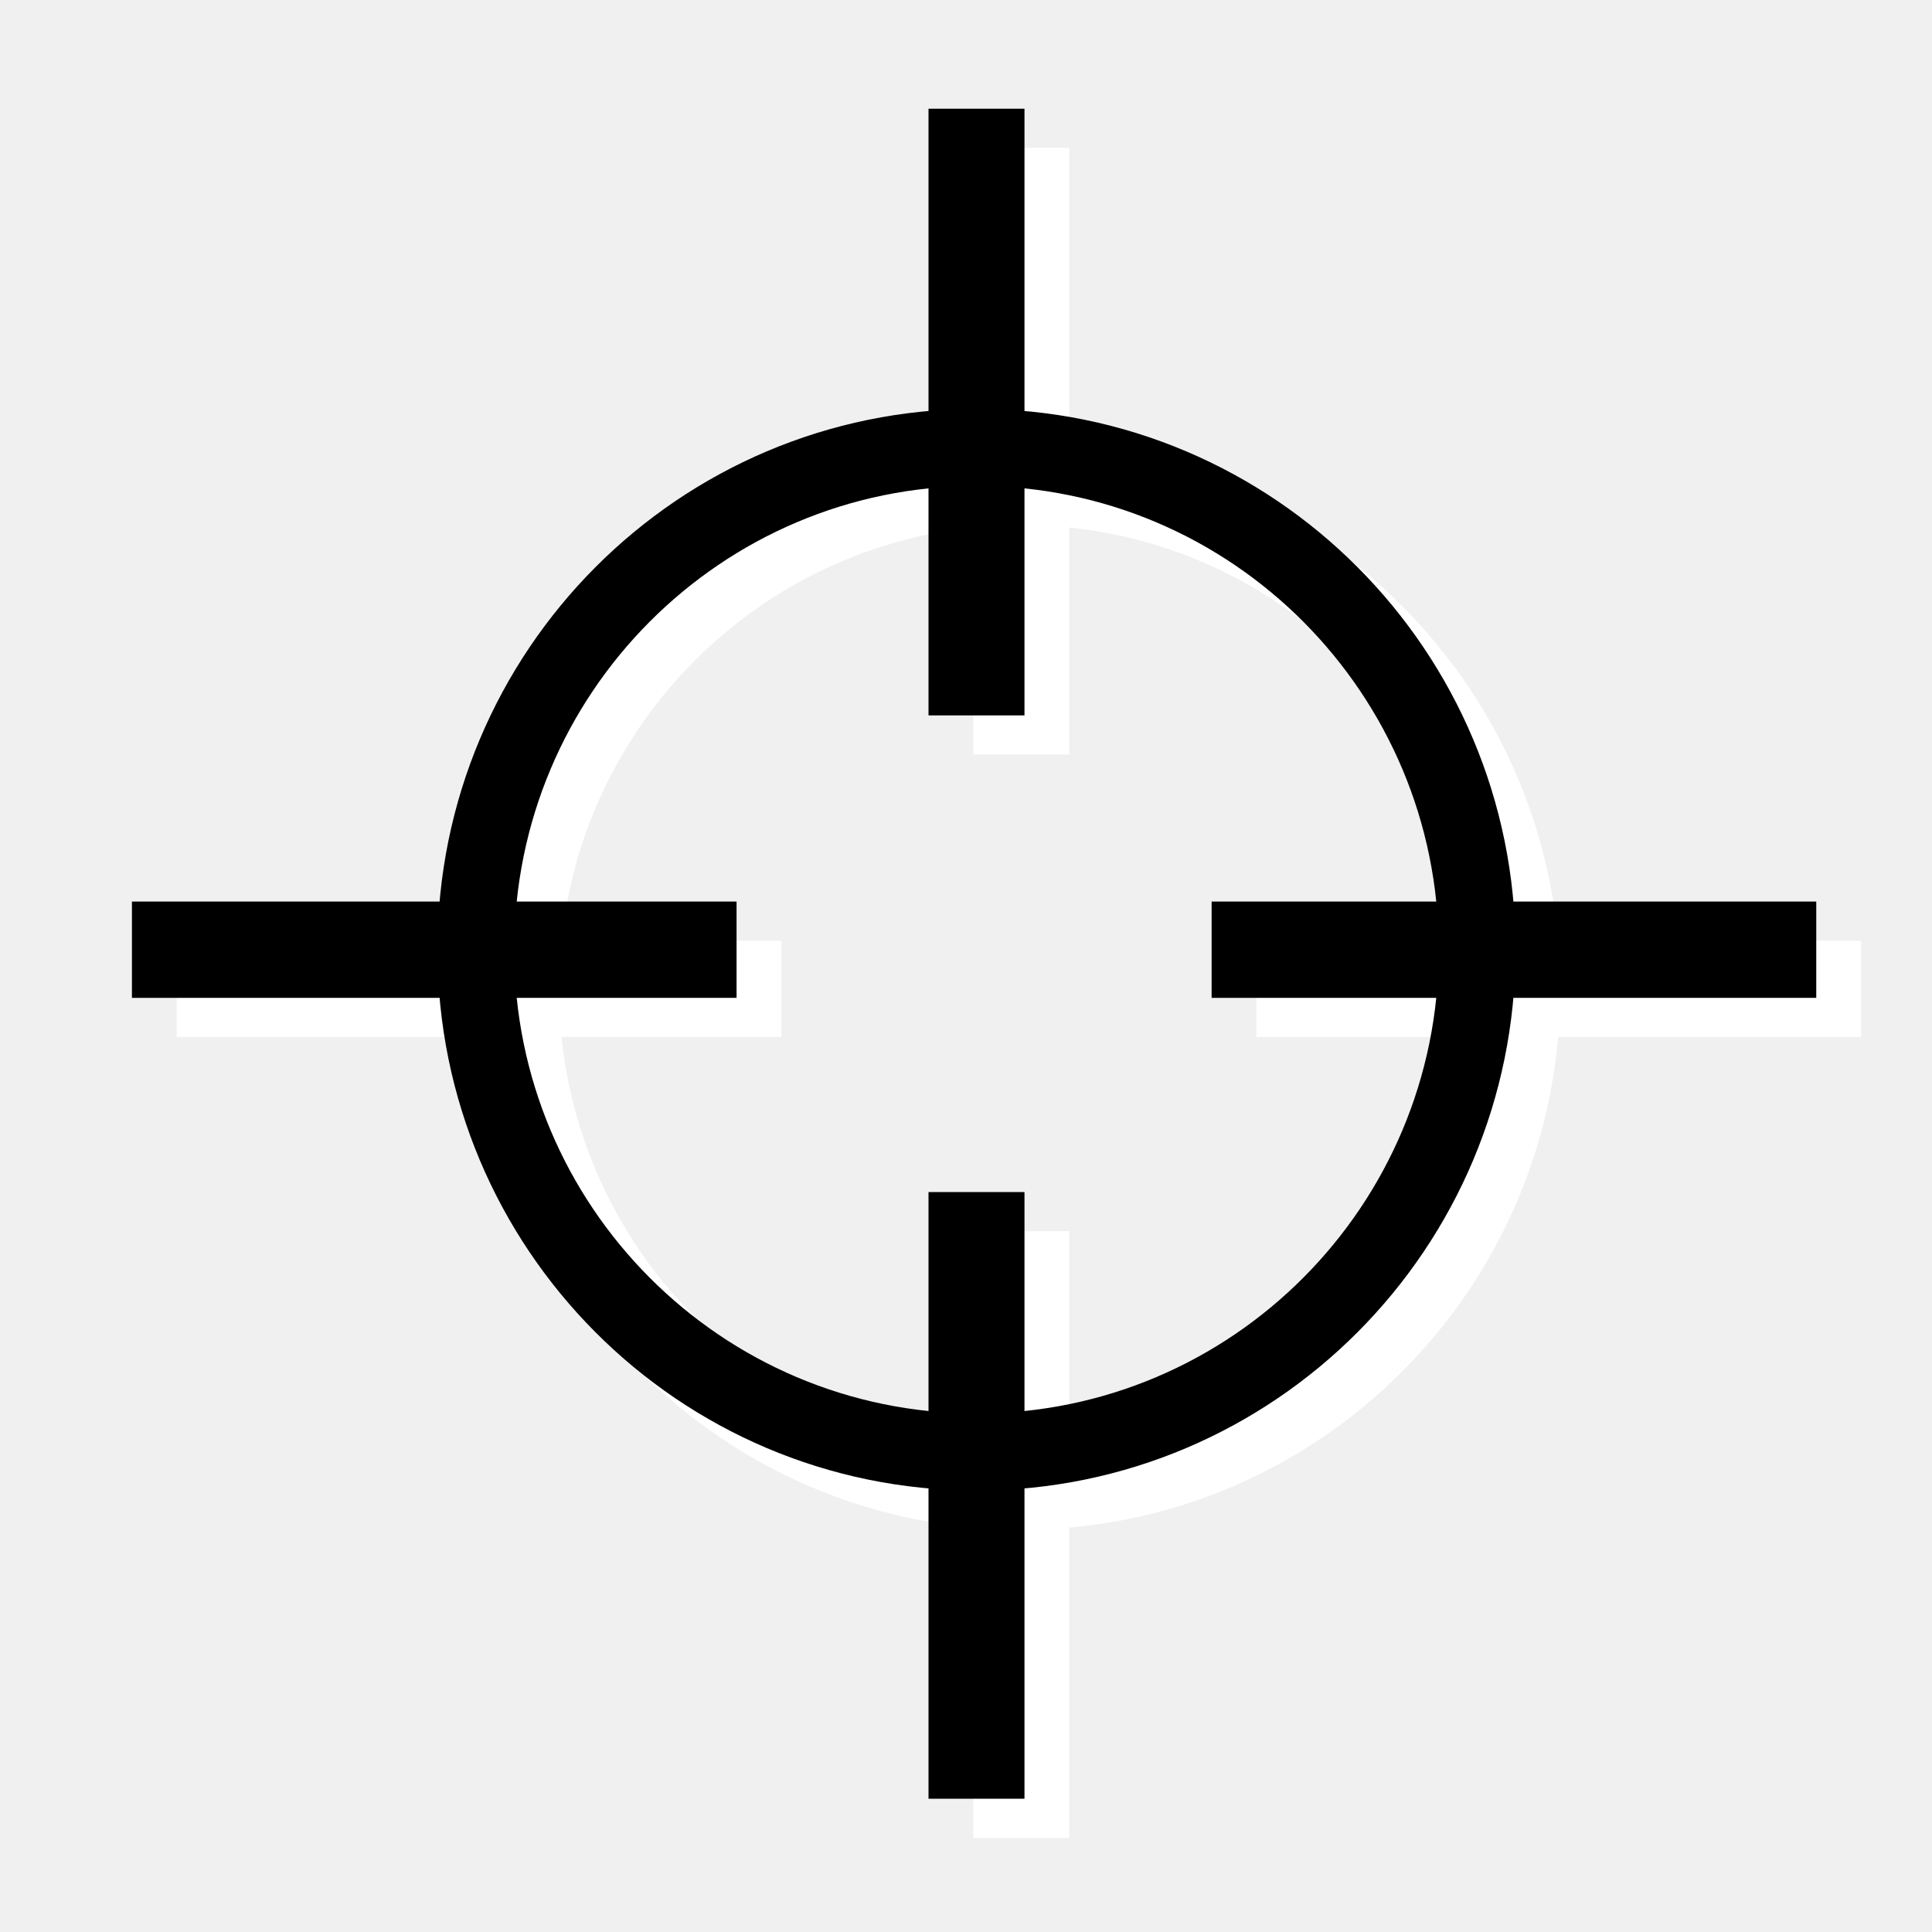
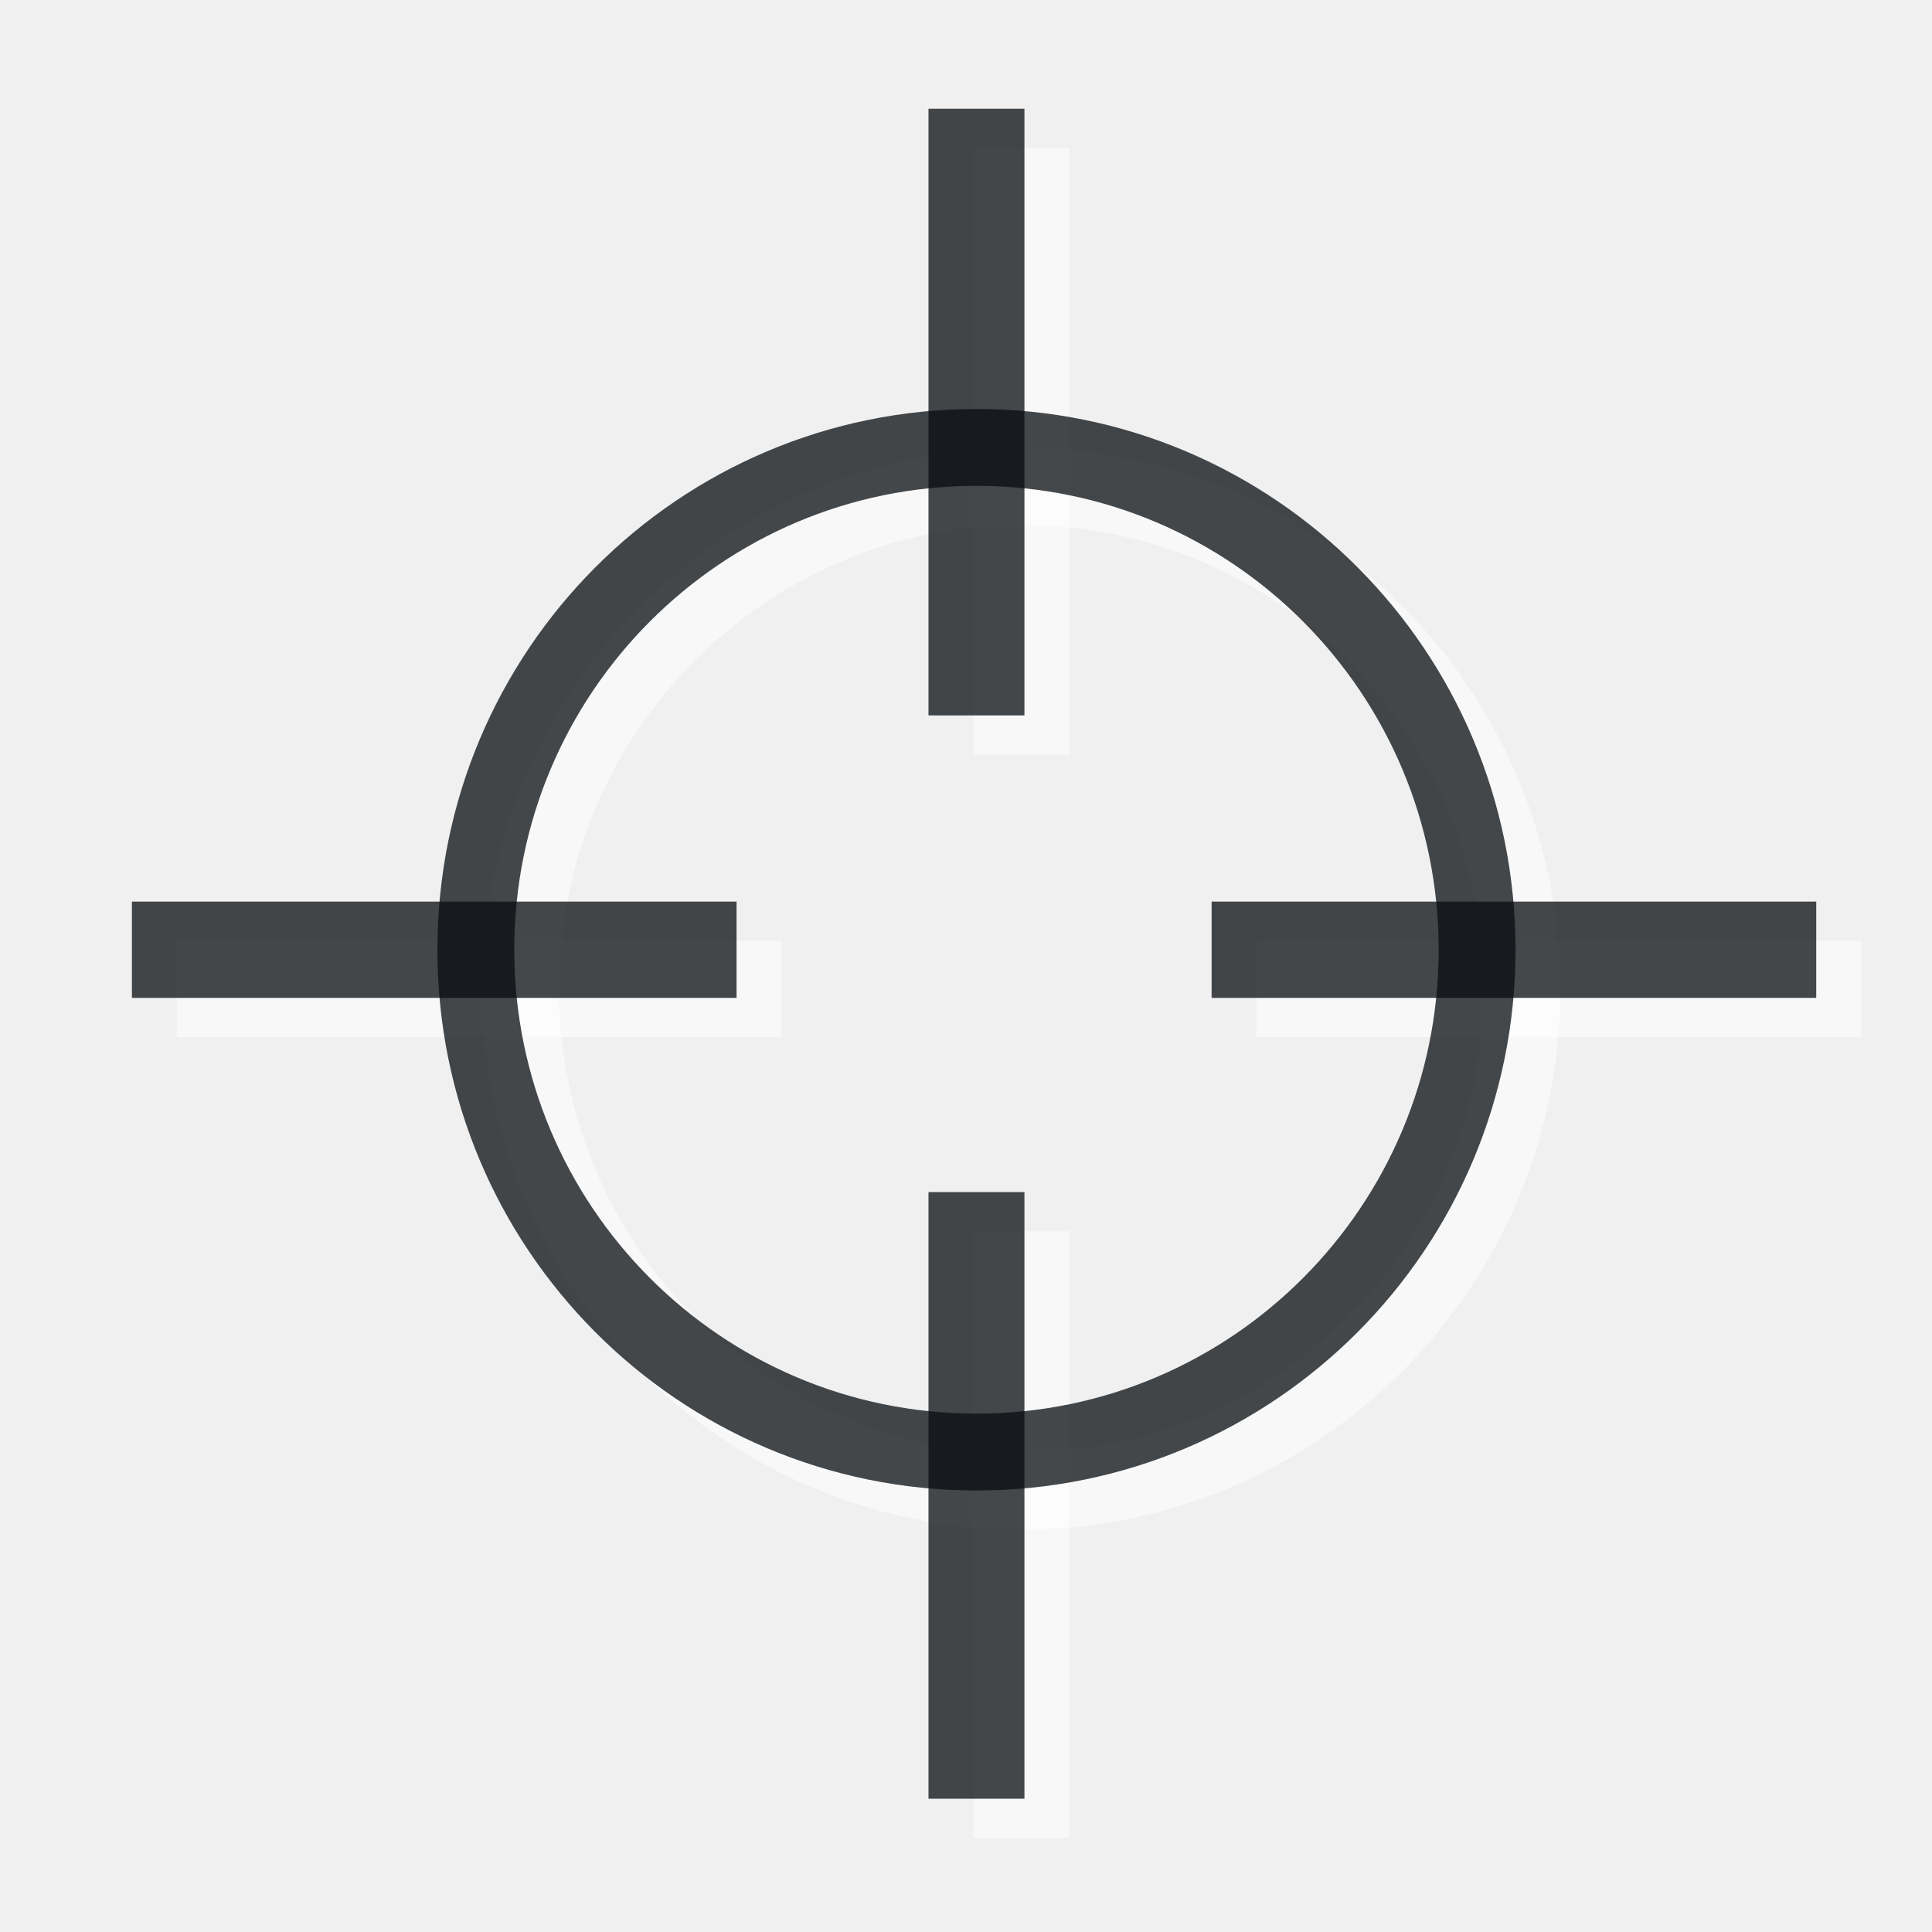
<svg xmlns="http://www.w3.org/2000/svg" xmlns:xlink="http://www.w3.org/1999/xlink" width="24" height="24" id="svg13094" version="1.1">
  <defs id="defs13096">
    <linearGradient id="linearGradient5773">
      <stop style="stop-color:#e7edf2;stop-opacity:1;" offset="0" id="stop5775" />
      <stop style="stop-color:#c1c9d2;stop-opacity:1;" offset="1" id="stop5777" />
    </linearGradient>
    <linearGradient id="linearGradient5757">
      <stop style="stop-color:#57606d;stop-opacity:1;" offset="0" id="stop5759" />
      <stop style="stop-color:#454c58;stop-opacity:1;" offset="1" id="stop5761" />
    </linearGradient>
    <linearGradient id="linearGradient4763">
      <stop style="stop-color:#62c2ff;stop-opacity:1;" offset="0" id="stop4765" />
      <stop id="stop4771" offset="0.5" style="stop-color:#55abff;stop-opacity:0.498;" />
      <stop style="stop-color:#55abff;stop-opacity:0;" offset="1" id="stop4767" />
    </linearGradient>
    <linearGradient id="linearGradient4449">
      <stop style="stop-color:#4e72a9;stop-opacity:1" offset="0" id="stop4451" />
      <stop style="stop-color:#8dbef0;stop-opacity:1" offset="1" id="stop4453" />
    </linearGradient>
    <linearGradient id="linearGradient4429">
      <stop id="stop4431" offset="0" style="stop-color:#9ac8f6;stop-opacity:1" />
      <stop style="stop-color:#6fa9e2;stop-opacity:1" offset="0.282" id="stop4433" />
      <stop id="stop4435" offset="1" style="stop-color:#4e72a9;stop-opacity:1" />
    </linearGradient>
    <linearGradient id="linearGradient4421">
      <stop id="stop4423" offset="0" style="stop-color:#3b619d;stop-opacity:1" />
      <stop id="stop4425" offset="1" style="stop-color:#418ad1;stop-opacity:1" />
    </linearGradient>
    <linearGradient id="linearGradient4181">
      <stop style="stop-color:#131e27;stop-opacity:0.939;" offset="0" id="stop4183" />
      <stop id="stop4185" offset="0.408" style="stop-color:#131e27;stop-opacity:0.546;" />
      <stop style="stop-color:#131e27;stop-opacity:0;" offset="1" id="stop4187" />
    </linearGradient>
    <linearGradient id="linearGradient5199">
      <stop style="stop-color:#3b434c;stop-opacity:1" offset="0" id="stop5201" />
      <stop style="stop-color:#6d7b8b;stop-opacity:1" offset="1" id="stop5203" />
    </linearGradient>
    <linearGradient id="linearGradient4991">
      <stop style="stop-color:#6f7d90;stop-opacity:1;" offset="0" id="stop4993" />
      <stop style="stop-color:#818d9e;stop-opacity:1" offset="1" id="stop4995" />
    </linearGradient>
    <linearGradient id="linearGradient3823">
      <stop style="stop-color:#dce0e4;stop-opacity:1" offset="0" id="stop3825" />
      <stop id="stop4989" offset="0.282" style="stop-color:#c2c8cf;stop-opacity:1;" />
      <stop style="stop-color:#6c7a8c;stop-opacity:1;" offset="1" id="stop3827" />
    </linearGradient>
    <linearGradient id="linearGradient3094">
      <stop offset="0" style="stop-color:#bec7d6;stop-opacity:1;" id="stop3096" />
      <stop offset="1" style="stop-color:#8b98a8;stop-opacity:1;" id="stop3104" />
    </linearGradient>
    <linearGradient xlink:href="#linearGradient5199" id="linearGradient4389" gradientUnits="userSpaceOnUse" gradientTransform="translate(61,-2)" x1="29" y1="16" x2="29" y2="20" />
    <radialGradient xlink:href="#linearGradient4181" id="radialGradient4391" gradientUnits="userSpaceOnUse" gradientTransform="matrix(9.1382209e-8,1.707106,-1.525382,8.1654414e-8,94.70282,16.97667)" cx="19.092" cy="49.569" fx="19.092" fy="49.569" r="7" />
    <radialGradient xlink:href="#linearGradient3823" id="radialGradient4393" gradientUnits="userSpaceOnUse" gradientTransform="matrix(1.219362,1.219362,-0.8571425,0.8571425,6.140282,-47.6031)" cx="40.726" cy="17.934" fx="40.726" fy="17.934" r="5" />
    <linearGradient xlink:href="#linearGradient4991" id="linearGradient4395" gradientUnits="userSpaceOnUse" x1="41" y1="18" x2="47.536" y2="24.536" />
    <linearGradient xlink:href="#linearGradient5199" id="linearGradient3053" gradientUnits="userSpaceOnUse" gradientTransform="translate(0,-2)" x1="29" y1="16" x2="29" y2="20" />
    <linearGradient xlink:href="#linearGradient4421" id="linearGradient3055" gradientUnits="userSpaceOnUse" gradientTransform="translate(0,-2)" x1="29" y1="16" x2="29" y2="20" />
    <radialGradient xlink:href="#linearGradient4763" id="radialGradient3057" gradientUnits="userSpaceOnUse" gradientTransform="matrix(1,0,0,0.1142857,0,14.17143)" cx="26.5" cy="16" fx="26.5" fy="16" r="17.5" />
    <radialGradient xlink:href="#linearGradient4181" id="radialGradient3059" gradientUnits="userSpaceOnUse" gradientTransform="matrix(9.1382209e-8,1.707106,-1.525382,8.1654414e-8,94.70282,16.97667)" cx="19.092" cy="49.569" fx="19.092" fy="49.569" r="7" />
    <radialGradient xlink:href="#linearGradient4429" id="radialGradient3061" gradientUnits="userSpaceOnUse" gradientTransform="matrix(1.219362,1.219362,-0.8571425,0.8571425,6.140282,-47.6031)" cx="40.726" cy="17.934" fx="40.726" fy="17.934" r="5" />
    <linearGradient xlink:href="#linearGradient4449" id="linearGradient3063" gradientUnits="userSpaceOnUse" x1="41" y1="18" x2="47.536" y2="24.536" />
    <linearGradient xlink:href="#linearGradient4284-9" id="linearGradient11591" gradientUnits="userSpaceOnUse" x1="32" y1="96" x2="32" y2="48.371" />
    <linearGradient id="linearGradient4284-9">
      <stop offset="0" style="stop-color:#ffffff;stop-opacity:0.028;" id="stop4286-22" />
      <stop offset="1" style="stop-color:#ffffff;stop-opacity:0.012;" id="stop4288-5" />
    </linearGradient>
    <linearGradient xlink:href="#linearGradient4284-9" id="linearGradient11593" gradientUnits="userSpaceOnUse" x1="32" y1="96" x2="32" y2="48.371" />
    <linearGradient xlink:href="#linearGradient4284-9" id="linearGradient11595" gradientUnits="userSpaceOnUse" x1="32" y1="96" x2="32" y2="48.371" />
    <linearGradient xlink:href="#linearGradient4284-9" id="linearGradient11597" gradientUnits="userSpaceOnUse" x1="32" y1="96" x2="32" y2="48.371" />
    <linearGradient xlink:href="#linearGradient4284-9" id="linearGradient11599" gradientUnits="userSpaceOnUse" x1="32" y1="96" x2="32" y2="48.371" />
    <linearGradient xlink:href="#linearGradient4284-9" id="linearGradient11601" gradientUnits="userSpaceOnUse" x1="32" y1="96" x2="32" y2="48.371" />
    <linearGradient xlink:href="#linearGradient4284-9" id="linearGradient11603" gradientUnits="userSpaceOnUse" x1="32" y1="96" x2="32" y2="48.371" />
    <linearGradient xlink:href="#linearGradient4284-9" id="linearGradient11605" gradientUnits="userSpaceOnUse" x1="32" y1="96" x2="32" y2="48.371" />
    <linearGradient xlink:href="#linearGradient4284-9" id="linearGradient11607" gradientUnits="userSpaceOnUse" x1="32" y1="96" x2="32" y2="48.371" />
    <linearGradient xlink:href="#linearGradient4284-9" id="linearGradient11609" gradientUnits="userSpaceOnUse" x1="32" y1="96" x2="32" y2="48.371" />
    <linearGradient xlink:href="#linearGradient4284-9" id="linearGradient11611" gradientUnits="userSpaceOnUse" x1="32" y1="96" x2="32" y2="48.371" />
    <linearGradient xlink:href="#linearGradient4284-9" id="linearGradient11613" gradientUnits="userSpaceOnUse" x1="32" y1="96" x2="32" y2="48.371" />
    <linearGradient xlink:href="#linearGradient4284-9" id="linearGradient11615" gradientUnits="userSpaceOnUse" x1="32" y1="96" x2="32" y2="48.371" />
    <linearGradient xlink:href="#linearGradient4284-9" id="linearGradient11617" gradientUnits="userSpaceOnUse" x1="32" y1="96" x2="32" y2="48.371" />
    <linearGradient xlink:href="#linearGradient4284-9" id="linearGradient11619" gradientUnits="userSpaceOnUse" x1="32" y1="96" x2="32" y2="48.371" />
    <linearGradient xlink:href="#linearGradient4284-9" id="linearGradient11621" gradientUnits="userSpaceOnUse" x1="32" y1="96" x2="32" y2="48.371" />
    <linearGradient xlink:href="#linearGradient4284-9" id="linearGradient11623" gradientUnits="userSpaceOnUse" x1="32" y1="96" x2="32" y2="48.371" />
    <linearGradient xlink:href="#linearGradient4284-9" id="linearGradient11625" gradientUnits="userSpaceOnUse" x1="32" y1="96" x2="32" y2="48.371" />
    <linearGradient xlink:href="#linearGradient4284-9" id="linearGradient11627" gradientUnits="userSpaceOnUse" x1="32" y1="96" x2="32" y2="48.371" />
    <linearGradient xlink:href="#linearGradient4284-9" id="linearGradient11629" gradientUnits="userSpaceOnUse" x1="32" y1="96" x2="32" y2="48.371" />
    <linearGradient xlink:href="#linearGradient4284-9" id="linearGradient11631" gradientUnits="userSpaceOnUse" x1="32" y1="96" x2="32" y2="48.371" />
    <linearGradient xlink:href="#linearGradient4284-9" id="linearGradient11633" gradientUnits="userSpaceOnUse" x1="32" y1="96" x2="32" y2="48.371" />
    <linearGradient xlink:href="#linearGradient4284-9" id="linearGradient11635" gradientUnits="userSpaceOnUse" x1="32" y1="96" x2="32" y2="48.371" />
    <linearGradient xlink:href="#linearGradient4284-9" id="linearGradient11637" gradientUnits="userSpaceOnUse" x1="32" y1="96" x2="32" y2="48.371" />
    <linearGradient xlink:href="#linearGradient4284-9" id="linearGradient11639" gradientUnits="userSpaceOnUse" x1="32" y1="96" x2="32" y2="48.371" />
    <linearGradient xlink:href="#linearGradient4284-9" id="linearGradient11641" gradientUnits="userSpaceOnUse" x1="32" y1="96" x2="32" y2="48.371" />
    <linearGradient xlink:href="#linearGradient4284-9" id="linearGradient11643" gradientUnits="userSpaceOnUse" x1="32" y1="96" x2="32" y2="48.371" />
    <linearGradient xlink:href="#linearGradient4284-9" id="linearGradient11645" gradientUnits="userSpaceOnUse" x1="32" y1="96" x2="32" y2="48.371" />
    <linearGradient xlink:href="#linearGradient4284-9" id="linearGradient11647" gradientUnits="userSpaceOnUse" x1="32" y1="96" x2="32" y2="48.371" />
    <linearGradient xlink:href="#linearGradient4284-9" id="linearGradient11649" gradientUnits="userSpaceOnUse" x1="32" y1="96" x2="32" y2="48.371" />
    <linearGradient xlink:href="#linearGradient4284-9" id="linearGradient11651" gradientUnits="userSpaceOnUse" x1="32" y1="96" x2="32" y2="48.371" />
    <linearGradient xlink:href="#linearGradient4284-9" id="linearGradient11653" gradientUnits="userSpaceOnUse" x1="32" y1="96" x2="32" y2="48.371" />
    <linearGradient xlink:href="#linearGradient4284-9" id="linearGradient11655" gradientUnits="userSpaceOnUse" x1="32" y1="96" x2="32" y2="48.371" />
    <linearGradient xlink:href="#linearGradient4284-9" id="linearGradient11657" gradientUnits="userSpaceOnUse" x1="32" y1="96" x2="32" y2="48.371" />
    <linearGradient xlink:href="#linearGradient4284-9" id="linearGradient11659" gradientUnits="userSpaceOnUse" x1="32" y1="96" x2="32" y2="48.371" />
    <linearGradient xlink:href="#linearGradient4284-9" id="linearGradient11661" gradientUnits="userSpaceOnUse" x1="32" y1="96" x2="32" y2="48.371" />
    <linearGradient xlink:href="#linearGradient4284-9" id="linearGradient11663" gradientUnits="userSpaceOnUse" x1="32" y1="96" x2="32" y2="48.371" />
    <linearGradient xlink:href="#linearGradient4284-9" id="linearGradient11665" gradientUnits="userSpaceOnUse" x1="32" y1="96" x2="32" y2="48.371" />
    <linearGradient xlink:href="#linearGradient4284-9" id="linearGradient11667" gradientUnits="userSpaceOnUse" x1="32" y1="96" x2="32" y2="48.371" />
    <linearGradient xlink:href="#linearGradient4284-9" id="linearGradient11669" gradientUnits="userSpaceOnUse" x1="32" y1="96" x2="32" y2="48.371" />
    <linearGradient xlink:href="#linearGradient4284-9" id="linearGradient11671" gradientUnits="userSpaceOnUse" x1="32" y1="96" x2="32" y2="48.371" />
    <linearGradient xlink:href="#linearGradient4284-9" id="linearGradient11673" gradientUnits="userSpaceOnUse" x1="32" y1="96" x2="32" y2="48.371" />
    <linearGradient xlink:href="#linearGradient4284-9" id="linearGradient11675" gradientUnits="userSpaceOnUse" x1="32" y1="96" x2="32" y2="48.371" />
    <linearGradient xlink:href="#linearGradient4284-9" id="linearGradient11677" gradientUnits="userSpaceOnUse" x1="32" y1="96" x2="32" y2="48.371" />
    <linearGradient xlink:href="#linearGradient4284-9" id="linearGradient11679" gradientUnits="userSpaceOnUse" x1="32" y1="96" x2="32" y2="48.371" />
    <linearGradient xlink:href="#linearGradient4284-9" id="linearGradient11681" gradientUnits="userSpaceOnUse" x1="32" y1="96" x2="32" y2="48.371" />
    <linearGradient xlink:href="#linearGradient4284-9" id="linearGradient11683" gradientUnits="userSpaceOnUse" x1="32" y1="96" x2="32" y2="48.371" />
    <linearGradient xlink:href="#linearGradient4284-9" id="linearGradient11685" gradientUnits="userSpaceOnUse" x1="32" y1="96" x2="32" y2="48.371" />
    <linearGradient xlink:href="#linearGradient4284-9" id="linearGradient11687" gradientUnits="userSpaceOnUse" x1="32" y1="96" x2="32" y2="48.371" />
    <linearGradient xlink:href="#linearGradient4284-9" id="linearGradient11689" gradientUnits="userSpaceOnUse" x1="32" y1="96" x2="32" y2="48.371" />
    <linearGradient xlink:href="#linearGradient4284-9" id="linearGradient11691" gradientUnits="userSpaceOnUse" x1="32" y1="96" x2="32" y2="48.371" />
    <linearGradient xlink:href="#linearGradient4284-9" id="linearGradient11693" gradientUnits="userSpaceOnUse" x1="32" y1="96" x2="32" y2="48.371" />
    <linearGradient xlink:href="#linearGradient4284-9" id="linearGradient11695" gradientUnits="userSpaceOnUse" x1="32" y1="96" x2="32" y2="48.371" />
    <linearGradient xlink:href="#linearGradient4284-9" id="linearGradient11697" gradientUnits="userSpaceOnUse" x1="32" y1="96" x2="32" y2="48.371" />
    <linearGradient xlink:href="#linearGradient4284-9" id="linearGradient11699" gradientUnits="userSpaceOnUse" x1="32" y1="96" x2="32" y2="48.371" />
    <linearGradient xlink:href="#linearGradient4284-9" id="linearGradient11701" gradientUnits="userSpaceOnUse" x1="32" y1="96" x2="32" y2="48.371" />
    <linearGradient xlink:href="#linearGradient4284-9" id="linearGradient11703" gradientUnits="userSpaceOnUse" x1="32" y1="96" x2="32" y2="48.371" />
    <linearGradient xlink:href="#linearGradient4284-9" id="linearGradient11705" gradientUnits="userSpaceOnUse" x1="32" y1="96" x2="32" y2="48.371" />
    <linearGradient xlink:href="#linearGradient4284-9" id="linearGradient11707" gradientUnits="userSpaceOnUse" x1="32" y1="96" x2="32" y2="48.371" />
    <linearGradient xlink:href="#linearGradient4284-9" id="linearGradient11709" gradientUnits="userSpaceOnUse" x1="32" y1="96" x2="32" y2="48.371" />
    <linearGradient xlink:href="#linearGradient4284-9" id="linearGradient11711" gradientUnits="userSpaceOnUse" x1="32" y1="96" x2="32" y2="48.371" />
    <linearGradient xlink:href="#linearGradient4284-9" id="linearGradient11713" gradientUnits="userSpaceOnUse" x1="32" y1="96" x2="32" y2="48.371" />
    <linearGradient xlink:href="#linearGradient4284-9" id="linearGradient11715" gradientUnits="userSpaceOnUse" x1="32" y1="96" x2="32" y2="48.371" />
    <linearGradient xlink:href="#linearGradient4284-9" id="linearGradient11717" gradientUnits="userSpaceOnUse" x1="32" y1="96" x2="32" y2="48.371" />
    <linearGradient xlink:href="#linearGradient4284-9" id="linearGradient11719" gradientUnits="userSpaceOnUse" x1="32" y1="96" x2="32" y2="48.371" />
    <linearGradient xlink:href="#linearGradient4284-9" id="linearGradient11721" gradientUnits="userSpaceOnUse" x1="32" y1="96" x2="32" y2="48.371" />
    <linearGradient xlink:href="#linearGradient4284-9" id="linearGradient11723" gradientUnits="userSpaceOnUse" x1="32" y1="96" x2="32" y2="48.371" />
    <linearGradient xlink:href="#linearGradient4284-9" id="linearGradient11725" gradientUnits="userSpaceOnUse" x1="32" y1="96" x2="32" y2="48.371" />
    <linearGradient xlink:href="#linearGradient4284-9" id="linearGradient11727" gradientUnits="userSpaceOnUse" x1="32" y1="96" x2="32" y2="48.371" />
    <linearGradient xlink:href="#linearGradient4284-9" id="linearGradient11729" gradientUnits="userSpaceOnUse" x1="32" y1="96" x2="32" y2="48.371" />
    <linearGradient xlink:href="#linearGradient4284-9" id="linearGradient11731" gradientUnits="userSpaceOnUse" x1="32" y1="96" x2="32" y2="48.371" />
    <linearGradient xlink:href="#linearGradient4284-9" id="linearGradient11733" gradientUnits="userSpaceOnUse" x1="32" y1="96" x2="32" y2="48.371" />
    <linearGradient xlink:href="#linearGradient4284-9" id="linearGradient11735" gradientUnits="userSpaceOnUse" x1="32" y1="96" x2="32" y2="48.371" />
    <linearGradient xlink:href="#linearGradient4284-9" id="linearGradient11737" gradientUnits="userSpaceOnUse" x1="32" y1="96" x2="32" y2="48.371" />
    <linearGradient xlink:href="#linearGradient4284-9" id="linearGradient11739" gradientUnits="userSpaceOnUse" x1="32" y1="96" x2="32" y2="48.371" />
    <linearGradient xlink:href="#linearGradient4284-9" id="linearGradient11741" gradientUnits="userSpaceOnUse" x1="32" y1="96" x2="32" y2="48.371" />
    <linearGradient xlink:href="#linearGradient4284-9" id="linearGradient11743" gradientUnits="userSpaceOnUse" x1="32" y1="96" x2="32" y2="48.371" />
    <linearGradient xlink:href="#linearGradient4284-9" id="linearGradient11745" gradientUnits="userSpaceOnUse" x1="32" y1="96" x2="32" y2="48.371" />
    <linearGradient xlink:href="#linearGradient4284-9" id="linearGradient11747" gradientUnits="userSpaceOnUse" x1="32" y1="96" x2="32" y2="48.371" />
    <linearGradient xlink:href="#linearGradient4284-9" id="linearGradient11749" gradientUnits="userSpaceOnUse" x1="32" y1="96" x2="32" y2="48.371" />
    <linearGradient xlink:href="#linearGradient4284-9" id="linearGradient11751" gradientUnits="userSpaceOnUse" x1="32" y1="96" x2="32" y2="48.371" />
    <linearGradient xlink:href="#linearGradient4284-9" id="linearGradient11753" gradientUnits="userSpaceOnUse" x1="32" y1="96" x2="32" y2="48.371" />
    <linearGradient xlink:href="#linearGradient4284-9" id="linearGradient11755" gradientUnits="userSpaceOnUse" x1="32" y1="96" x2="32" y2="48.371" />
    <linearGradient xlink:href="#linearGradient4284-9" id="linearGradient11757" gradientUnits="userSpaceOnUse" x1="32" y1="96" x2="32" y2="48.371" />
    <linearGradient xlink:href="#linearGradient4284-9" id="linearGradient11759" gradientUnits="userSpaceOnUse" x1="32" y1="96" x2="32" y2="48.371" />
    <linearGradient xlink:href="#linearGradient4284-9" id="linearGradient11761" gradientUnits="userSpaceOnUse" x1="32" y1="96" x2="32" y2="48.371" />
    <linearGradient xlink:href="#linearGradient4284-9" id="linearGradient11763" gradientUnits="userSpaceOnUse" x1="32" y1="96" x2="32" y2="48.371" />
    <linearGradient xlink:href="#linearGradient4284-9" id="linearGradient11765" gradientUnits="userSpaceOnUse" x1="32" y1="96" x2="32" y2="48.371" />
    <linearGradient xlink:href="#linearGradient4284-9" id="linearGradient11767" gradientUnits="userSpaceOnUse" x1="32" y1="96" x2="32" y2="48.371" />
    <linearGradient xlink:href="#linearGradient4284-9" id="linearGradient11769" gradientUnits="userSpaceOnUse" x1="32" y1="96" x2="32" y2="48.371" />
    <linearGradient xlink:href="#linearGradient4284-9" id="linearGradient11771" gradientUnits="userSpaceOnUse" x1="32" y1="96" x2="32" y2="48.371" />
    <linearGradient xlink:href="#linearGradient4284-9" id="linearGradient11773" gradientUnits="userSpaceOnUse" x1="32" y1="96" x2="32" y2="48.371" />
    <linearGradient xlink:href="#linearGradient4284-9" id="linearGradient11775" gradientUnits="userSpaceOnUse" x1="32" y1="96" x2="32" y2="48.371" />
    <linearGradient xlink:href="#linearGradient4284-9" id="linearGradient11777" gradientUnits="userSpaceOnUse" x1="32" y1="96" x2="32" y2="48.371" />
    <linearGradient xlink:href="#linearGradient4284-9" id="linearGradient11779" gradientUnits="userSpaceOnUse" x1="32" y1="96" x2="32" y2="48.371" />
    <linearGradient xlink:href="#linearGradient4284-9" id="linearGradient11781" gradientUnits="userSpaceOnUse" x1="32" y1="96" x2="32" y2="48.371" />
    <linearGradient xlink:href="#linearGradient4284-9" id="linearGradient11783" gradientUnits="userSpaceOnUse" x1="32" y1="96" x2="32" y2="48.371" />
    <linearGradient xlink:href="#linearGradient4284-9" id="linearGradient11785" gradientUnits="userSpaceOnUse" x1="32" y1="96" x2="32" y2="48.371" />
    <linearGradient xlink:href="#linearGradient4284-9" id="linearGradient11787" gradientUnits="userSpaceOnUse" x1="32" y1="96" x2="32" y2="48.371" />
    <linearGradient xlink:href="#linearGradient4284-9" id="linearGradient11789" gradientUnits="userSpaceOnUse" x1="32" y1="96" x2="32" y2="48.371" />
    <linearGradient xlink:href="#linearGradient4284-9" id="linearGradient11791" gradientUnits="userSpaceOnUse" x1="32" y1="96" x2="32" y2="48.371" />
    <linearGradient xlink:href="#linearGradient4284-9" id="linearGradient11793" gradientUnits="userSpaceOnUse" x1="32" y1="96" x2="32" y2="48.371" />
    <linearGradient xlink:href="#linearGradient4284-9" id="linearGradient11795" gradientUnits="userSpaceOnUse" x1="32" y1="96" x2="32" y2="48.371" />
    <linearGradient xlink:href="#linearGradient4284-9" id="linearGradient11797" gradientUnits="userSpaceOnUse" x1="32" y1="96" x2="32" y2="48.371" />
    <linearGradient xlink:href="#linearGradient4284-9" id="linearGradient11799" gradientUnits="userSpaceOnUse" x1="32" y1="96" x2="32" y2="48.371" />
    <linearGradient xlink:href="#linearGradient4284-9" id="linearGradient11801" gradientUnits="userSpaceOnUse" x1="32" y1="96" x2="32" y2="48.371" />
    <linearGradient xlink:href="#linearGradient4284-9" id="linearGradient11803" gradientUnits="userSpaceOnUse" x1="32" y1="96" x2="32" y2="48.371" />
    <linearGradient xlink:href="#linearGradient4284-9" id="linearGradient11805" gradientUnits="userSpaceOnUse" x1="32" y1="96" x2="32" y2="48.371" />
    <linearGradient xlink:href="#linearGradient4284-9" id="linearGradient11807" gradientUnits="userSpaceOnUse" x1="32" y1="96" x2="32" y2="48.371" />
    <linearGradient xlink:href="#linearGradient4284-9" id="linearGradient11809" gradientUnits="userSpaceOnUse" x1="32" y1="96" x2="32" y2="48.371" />
    <linearGradient xlink:href="#linearGradient4284-9" id="linearGradient11811" gradientUnits="userSpaceOnUse" x1="32" y1="96" x2="32" y2="48.371" />
    <linearGradient xlink:href="#linearGradient4284-9" id="linearGradient11813" gradientUnits="userSpaceOnUse" x1="32" y1="96" x2="32" y2="48.371" />
    <linearGradient xlink:href="#linearGradient4284-9" id="linearGradient11815" gradientUnits="userSpaceOnUse" x1="32" y1="96" x2="32" y2="48.371" />
    <linearGradient xlink:href="#linearGradient4284-9" id="linearGradient11817" gradientUnits="userSpaceOnUse" x1="32" y1="96" x2="32" y2="48.371" />
    <linearGradient xlink:href="#linearGradient4284-9" id="linearGradient11819" gradientUnits="userSpaceOnUse" x1="32" y1="96" x2="32" y2="48.371" />
    <linearGradient xlink:href="#linearGradient4284-9" id="linearGradient11821" gradientUnits="userSpaceOnUse" x1="32" y1="96" x2="32" y2="48.371" />
    <linearGradient xlink:href="#linearGradient4284-9" id="linearGradient11823" gradientUnits="userSpaceOnUse" x1="32" y1="96" x2="32" y2="48.371" />
    <linearGradient xlink:href="#linearGradient4284-9" id="linearGradient11825" gradientUnits="userSpaceOnUse" x1="32" y1="96" x2="32" y2="48.371" />
    <linearGradient xlink:href="#linearGradient4284-9" id="linearGradient11827" gradientUnits="userSpaceOnUse" x1="32" y1="96" x2="32" y2="48.371" />
    <linearGradient xlink:href="#linearGradient4284-9" id="linearGradient11829" gradientUnits="userSpaceOnUse" x1="32" y1="96" x2="32" y2="48.371" />
    <linearGradient xlink:href="#linearGradient4284-9" id="linearGradient11831" gradientUnits="userSpaceOnUse" x1="32" y1="96" x2="32" y2="48.371" />
    <linearGradient xlink:href="#linearGradient4284-9" id="linearGradient11833" gradientUnits="userSpaceOnUse" x1="32" y1="96" x2="32" y2="48.371" />
    <linearGradient xlink:href="#linearGradient4284-9" id="linearGradient11835" gradientUnits="userSpaceOnUse" x1="32" y1="96" x2="32" y2="48.371" />
    <linearGradient xlink:href="#linearGradient4284-9" id="linearGradient11837" gradientUnits="userSpaceOnUse" x1="32" y1="96" x2="32" y2="48.371" />
    <linearGradient xlink:href="#linearGradient4284-9" id="linearGradient11839" gradientUnits="userSpaceOnUse" x1="32" y1="96" x2="32" y2="48.371" />
    <linearGradient xlink:href="#linearGradient4284-9" id="linearGradient11841" gradientUnits="userSpaceOnUse" x1="32" y1="96" x2="32" y2="48.371" />
    <linearGradient xlink:href="#linearGradient4284-9" id="linearGradient11843" gradientUnits="userSpaceOnUse" x1="32" y1="96" x2="32" y2="48.371" />
    <linearGradient xlink:href="#linearGradient4284-9" id="linearGradient11845" gradientUnits="userSpaceOnUse" x1="32" y1="96" x2="32" y2="48.371" />
    <linearGradient xlink:href="#linearGradient4284-9" id="linearGradient11847" gradientUnits="userSpaceOnUse" x1="32" y1="96" x2="32" y2="48.371" />
    <linearGradient xlink:href="#linearGradient4284-9" id="linearGradient11849" gradientUnits="userSpaceOnUse" x1="32" y1="96" x2="32" y2="48.371" />
    <linearGradient xlink:href="#linearGradient4284-9" id="linearGradient11851" gradientUnits="userSpaceOnUse" x1="32" y1="96" x2="32" y2="48.371" />
    <linearGradient xlink:href="#linearGradient4284-9" id="linearGradient11853" gradientUnits="userSpaceOnUse" x1="32" y1="96" x2="32" y2="48.371" />
    <linearGradient xlink:href="#linearGradient4284-9" id="linearGradient11855" gradientUnits="userSpaceOnUse" x1="32" y1="96" x2="32" y2="48.371" />
    <linearGradient xlink:href="#linearGradient4284-9" id="linearGradient11857" gradientUnits="userSpaceOnUse" x1="32" y1="96" x2="32" y2="48.371" />
    <linearGradient xlink:href="#linearGradient4284-9" id="linearGradient11859" gradientUnits="userSpaceOnUse" x1="32" y1="96" x2="32" y2="48.371" />
    <linearGradient xlink:href="#linearGradient4284-9" id="linearGradient11861" gradientUnits="userSpaceOnUse" x1="32" y1="96" x2="32" y2="48.371" />
    <linearGradient xlink:href="#linearGradient4284-9" id="linearGradient11863" gradientUnits="userSpaceOnUse" x1="32" y1="96" x2="32" y2="48.371" />
    <linearGradient xlink:href="#linearGradient4284-9" id="linearGradient11865" gradientUnits="userSpaceOnUse" x1="32" y1="96" x2="32" y2="48.371" />
    <linearGradient xlink:href="#linearGradient4284-9" id="linearGradient11867" gradientUnits="userSpaceOnUse" x1="32" y1="96" x2="32" y2="48.371" />
    <linearGradient xlink:href="#linearGradient4284-9" id="linearGradient11869" gradientUnits="userSpaceOnUse" x1="32" y1="96" x2="32" y2="48.371" />
    <linearGradient xlink:href="#linearGradient4284-9" id="linearGradient11871" gradientUnits="userSpaceOnUse" x1="32" y1="96" x2="32" y2="48.371" />
    <linearGradient xlink:href="#linearGradient4284-9" id="linearGradient11873" gradientUnits="userSpaceOnUse" x1="32" y1="96" x2="32" y2="48.371" />
    <linearGradient xlink:href="#linearGradient4284-9" id="linearGradient11875" gradientUnits="userSpaceOnUse" x1="32" y1="96" x2="32" y2="48.371" />
    <linearGradient xlink:href="#linearGradient4284-9" id="linearGradient11877" gradientUnits="userSpaceOnUse" x1="32" y1="96" x2="32" y2="48.371" />
    <linearGradient xlink:href="#linearGradient4284-9" id="linearGradient11879" gradientUnits="userSpaceOnUse" x1="32" y1="96" x2="32" y2="48.371" />
    <linearGradient xlink:href="#linearGradient4284-9" id="linearGradient11881" gradientUnits="userSpaceOnUse" x1="32" y1="96" x2="32" y2="48.371" />
    <linearGradient xlink:href="#linearGradient4284-9" id="linearGradient11883" gradientUnits="userSpaceOnUse" x1="32" y1="96" x2="32" y2="48.371" />
    <linearGradient xlink:href="#linearGradient4284-9" id="linearGradient11885" gradientUnits="userSpaceOnUse" x1="32" y1="96" x2="32" y2="48.371" />
    <linearGradient xlink:href="#linearGradient4284-9" id="linearGradient11887" gradientUnits="userSpaceOnUse" x1="32" y1="96" x2="32" y2="48.371" />
    <linearGradient xlink:href="#linearGradient4284-9" id="linearGradient11889" gradientUnits="userSpaceOnUse" x1="32" y1="96" x2="32" y2="48.371" />
    <linearGradient xlink:href="#linearGradient4284-9" id="linearGradient11891" gradientUnits="userSpaceOnUse" x1="32" y1="96" x2="32" y2="48.371" />
    <linearGradient xlink:href="#linearGradient4284-9" id="linearGradient11893" gradientUnits="userSpaceOnUse" x1="32" y1="96" x2="32" y2="48.371" />
    <linearGradient xlink:href="#linearGradient4284-9" id="linearGradient11895" gradientUnits="userSpaceOnUse" x1="32" y1="96" x2="32" y2="48.371" />
    <linearGradient xlink:href="#linearGradient4284-9" id="linearGradient11897" gradientUnits="userSpaceOnUse" x1="32" y1="96" x2="32" y2="48.371" />
    <linearGradient xlink:href="#linearGradient4284-9" id="linearGradient11899" gradientUnits="userSpaceOnUse" x1="32" y1="96" x2="32" y2="48.371" />
    <linearGradient xlink:href="#linearGradient4284-9" id="linearGradient11901" gradientUnits="userSpaceOnUse" x1="32" y1="96" x2="32" y2="48.371" />
    <linearGradient xlink:href="#linearGradient4284-9" id="linearGradient11903" gradientUnits="userSpaceOnUse" x1="32" y1="96" x2="32" y2="48.371" />
    <linearGradient xlink:href="#linearGradient4284-9" id="linearGradient11905" gradientUnits="userSpaceOnUse" x1="32" y1="96" x2="32" y2="48.371" />
    <linearGradient xlink:href="#linearGradient4284-9" id="linearGradient11907" gradientUnits="userSpaceOnUse" x1="32" y1="96" x2="32" y2="48.371" />
    <linearGradient xlink:href="#linearGradient4284-9" id="linearGradient11909" gradientUnits="userSpaceOnUse" x1="32" y1="96" x2="32" y2="48.371" />
    <linearGradient xlink:href="#linearGradient4284-9" id="linearGradient11911" gradientUnits="userSpaceOnUse" x1="32" y1="96" x2="32" y2="48.371" />
    <linearGradient xlink:href="#linearGradient4284-9" id="linearGradient11913" gradientUnits="userSpaceOnUse" x1="32" y1="96" x2="32" y2="48.371" />
    <linearGradient xlink:href="#linearGradient4284-9" id="linearGradient11915" gradientUnits="userSpaceOnUse" x1="32" y1="96" x2="32" y2="48.371" />
    <linearGradient xlink:href="#linearGradient4284-9" id="linearGradient11917" gradientUnits="userSpaceOnUse" x1="32" y1="96" x2="32" y2="48.371" />
    <linearGradient xlink:href="#linearGradient4284-9" id="linearGradient11919" gradientUnits="userSpaceOnUse" x1="32" y1="96" x2="32" y2="48.371" />
    <linearGradient xlink:href="#linearGradient4284-9" id="linearGradient11921" gradientUnits="userSpaceOnUse" x1="32" y1="96" x2="32" y2="48.371" />
    <linearGradient xlink:href="#linearGradient4284-9" id="linearGradient11923" gradientUnits="userSpaceOnUse" x1="32" y1="96" x2="32" y2="48.371" />
    <linearGradient xlink:href="#linearGradient4284-9" id="linearGradient11925" gradientUnits="userSpaceOnUse" x1="32" y1="96" x2="32" y2="48.371" />
    <linearGradient xlink:href="#linearGradient4284-9" id="linearGradient11927" gradientUnits="userSpaceOnUse" x1="32" y1="96" x2="32" y2="48.371" />
    <linearGradient xlink:href="#linearGradient4284-9" id="linearGradient11929" gradientUnits="userSpaceOnUse" x1="32" y1="96" x2="32" y2="48.371" />
    <linearGradient xlink:href="#linearGradient4284-9" id="linearGradient11931" gradientUnits="userSpaceOnUse" x1="32" y1="96" x2="32" y2="48.371" />
    <linearGradient xlink:href="#linearGradient4284-9" id="linearGradient11933" gradientUnits="userSpaceOnUse" x1="32" y1="96" x2="32" y2="48.371" />
    <linearGradient xlink:href="#linearGradient4284-9" id="linearGradient11935" gradientUnits="userSpaceOnUse" x1="32" y1="96" x2="32" y2="48.371" />
    <linearGradient xlink:href="#linearGradient4284-9" id="linearGradient11937" gradientUnits="userSpaceOnUse" x1="32" y1="96" x2="32" y2="48.371" />
    <linearGradient xlink:href="#linearGradient4284-9" id="linearGradient11939" gradientUnits="userSpaceOnUse" x1="32" y1="96" x2="32" y2="48.371" />
    <linearGradient xlink:href="#linearGradient4284-9" id="linearGradient11941" gradientUnits="userSpaceOnUse" x1="32" y1="96" x2="32" y2="48.371" />
    <linearGradient xlink:href="#linearGradient4284-9" id="linearGradient11943" gradientUnits="userSpaceOnUse" x1="32" y1="96" x2="32" y2="48.371" />
    <linearGradient xlink:href="#linearGradient4284-9" id="linearGradient11945" gradientUnits="userSpaceOnUse" x1="32" y1="96" x2="32" y2="48.371" />
    <linearGradient xlink:href="#linearGradient4284-9" id="linearGradient11947" gradientUnits="userSpaceOnUse" x1="32" y1="96" x2="32" y2="48.371" />
    <linearGradient xlink:href="#linearGradient4284-9" id="linearGradient11949" gradientUnits="userSpaceOnUse" x1="32" y1="96" x2="32" y2="48.371" />
    <linearGradient id="linearGradient3094-7">
      <stop offset="0" style="stop-color:#96a2b3;stop-opacity:1;" id="stop3096-9" />
      <stop offset="1" style="stop-color:#78829c;stop-opacity:1;" id="stop3104-5" />
    </linearGradient>
    <radialGradient xlink:href="#linearGradient3094-7" id="radialGradient5749" gradientUnits="userSpaceOnUse" gradientTransform="matrix(6.8856667e-8,1.5625,-1.4375,6.3348129e-8,57.74126,27.71909)" cx="30.74" cy="17.037" fx="30.74" fy="17.037" r="32" />
    <radialGradient xlink:href="#linearGradient5757" id="radialGradient5767" gradientUnits="userSpaceOnUse" gradientTransform="matrix(0,1.845937,-1.845937,0,71.76786,-37.52651)" cx="32" cy="21.543" fx="32" fy="21.543" r="23" />
    <radialGradient xlink:href="#linearGradient5757" id="radialGradient5817" gradientUnits="userSpaceOnUse" gradientTransform="matrix(0,1.845937,-1.845937,0,71.76786,-37.52651)" cx="32" cy="21.543" fx="32" fy="21.543" r="23" />
    <radialGradient xlink:href="#linearGradient5757" id="radialGradient5826" gradientUnits="userSpaceOnUse" gradientTransform="matrix(0,1.845937,-1.845937,0,71.76786,-37.52651)" cx="32" cy="21.543" fx="32" fy="21.543" r="23" />
    <radialGradient xlink:href="#linearGradient5757" id="radialGradient5831" gradientUnits="userSpaceOnUse" gradientTransform="matrix(0,1.845937,-1.845937,0,71.76786,-37.52651)" cx="32" cy="21.543" fx="32" fy="21.543" r="23" />
    <radialGradient xlink:href="#linearGradient5757" id="radialGradient5833" gradientUnits="userSpaceOnUse" gradientTransform="matrix(0,1.605162,-1.605162,0,66.58075,-28.19696)" cx="32" cy="21.543" fx="32" fy="21.543" r="23" />
    <radialGradient xlink:href="#linearGradient5757" id="radialGradient5836" gradientUnits="userSpaceOnUse" gradientTransform="matrix(0,1.845937,-1.845937,0,71.76786,-37.52651)" cx="32" cy="21.543" fx="32" fy="21.543" r="23" />
    <radialGradient xlink:href="#linearGradient5757" id="radialGradient5841" gradientUnits="userSpaceOnUse" gradientTransform="matrix(0,1.845937,-1.845937,0,72.76786,-36.52651)" cx="32" cy="21.543" fx="32" fy="21.543" r="23" />
    <radialGradient xlink:href="#linearGradient5757" id="radialGradient5845" gradientUnits="userSpaceOnUse" gradientTransform="matrix(0,1.845937,-1.845937,0,71.76786,-37.52651)" cx="32" cy="21.543" fx="32" fy="21.543" r="23" />
    <radialGradient xlink:href="#linearGradient5757" id="radialGradient5847" gradientUnits="userSpaceOnUse" gradientTransform="matrix(0,1.845937,-1.845937,0,70.76786,-38.52651)" cx="32" cy="21.543" fx="32" fy="21.543" r="23" />
    <radialGradient xlink:href="#linearGradient5757" id="radialGradient5869" gradientUnits="userSpaceOnUse" gradientTransform="matrix(0,1.845937,-1.845937,0,71.76786,-37.52651)" cx="32" cy="21.543" fx="32" fy="21.543" r="23" />
  </defs>
  <g id="g3043" transform="translate(-0.6250001,0.082283)" />
  <g id="scalable" transform="matrix(1.038589,0,0,1.038589,1214.722,1878.812)" style="fill:#ffffff" />
-   <g id="g2282" transform="matrix(0.4768842,0,0,0.4784886,-3.034084,-2.463292)">
-     <circle style="fill:none;stroke:#ffffff;stroke-width:2;stroke-miterlimit:4;stroke-dasharray:none;stroke-opacity:1" id="path3244-9" cx="32.966" cy="30.82" r="13.041" />
-     <rect style="fill:#ffffff;fill-opacity:1;stroke:none" id="rect4018-6" width="2.5" height="15.75" x="31.716" y="8.987" />
-     <use x="0" y="0" xlink:href="#rect4018-6" id="use4130-4" transform="translate(0,28.125)" width="64" height="64" style="fill:#000000;fill-opacity:0.158" />
-     <rect style="fill:#ffffff;fill-opacity:1;stroke:none;stroke-opacity:1" id="rect4018-0-1" width="2.5" height="15.75" x="29.57" y="-54.841" transform="rotate(90)" />
-     <use x="0" y="0" xlink:href="#rect4018-0-1" id="use4130-7-5" transform="translate(-28.125)" width="64" height="64" style="fill:#ffffff;fill-opacity:1;stroke:none;stroke-opacity:1" />
-     <g id="g2264" style="fill:none;fill-opacity:1;stroke:#000000;stroke-opacity:1">
-       <circle style="fill:none;fill-opacity:1;stroke:#000000;stroke-width:2;stroke-miterlimit:4;stroke-dasharray:none;stroke-opacity:1" id="path3244" cx="31.799" cy="29.804" r="13.041" />
-     </g>
-     <rect style="fill:#000000;fill-opacity:1;stroke:none;stroke-opacity:1" id="rect4018" width="2.5" height="15.75" x="30.549" y="7.971" />
-     <use x="0" y="0" xlink:href="#rect4018" id="use4130" transform="translate(0,28.125)" width="64" height="64" />
-     <rect style="fill:#000000;fill-opacity:1;stroke:none" id="rect4018-0" width="2.5" height="15.75" x="28.554" y="-53.674" transform="rotate(90)" />
-     <use x="0" y="0" xlink:href="#rect4018-0" id="use4130-7" transform="translate(-28.125)" width="64" height="64" style="fill:#000000;fill-opacity:1;stroke:none;stroke-opacity:1" />
-   </g>
+   <ellipse style="fill:none;stroke:#ffffff;stroke-width:0.955;stroke-miterlimit:4;stroke-dasharray:none;stroke-opacity:0.502" id="path3244-9" cx="12.687" cy="12.284" rx="6.219" ry="6.24" />
+   <rect style="fill:#ffffff;fill-opacity:0.502;stroke:none;stroke-width:0.478" id="rect4018-6" width="1.192" height="7.536" x="12.091" y="1.837" />
+   <use x="0" y="0" xlink:href="#rect4018-6" id="use4130-4" transform="translate(0,13.45749)" width="64" height="64" style="fill:#ffffff;fill-opacity:0.502" />
+   <rect style="fill:#ffffff;fill-opacity:0.502;stroke:none;stroke-width:0.478;stroke-opacity:1" id="rect4018-0-1" width="1.196" height="7.511" x="11.686" y="-23.119" transform="rotate(90)" />
+   <use x="0" y="0" xlink:href="#rect4018-0-1" id="use4130-7-5" transform="translate(-13.41237)" width="64" height="64" style="fill:#ffffff;fill-opacity:0.502;stroke:none;stroke-opacity:1" />
+   <ellipse style="fill:none;fill-opacity:1;stroke:#090d11;stroke-width:0.955;stroke-miterlimit:4;stroke-dasharray:none;stroke-opacity:0.749" id="path3244" cx="12.13" cy="11.798" rx="6.219" ry="6.24" />
+   <rect style="fill:#090d11;fill-opacity:0.749;stroke:none;stroke-width:0.478;stroke-opacity:1" id="rect4018" width="1.192" height="7.536" x="11.534" y="1.351" />
+   <use x="0" y="0" xlink:href="#rect4018" id="use4130" transform="translate(0,13.45749)" width="64" height="64" />
+   <rect style="fill:#090d11;fill-opacity:0.749;stroke:none;stroke-width:0.478" id="rect4018-0" width="1.196" height="7.511" x="11.2" y="-22.562" transform="rotate(90)" />
+   <use x="0" y="0" xlink:href="#rect4018-0" id="use4130-7" transform="translate(-13.41237)" width="64" height="64" style="fill:#090d11;fill-opacity:0.749;stroke:none;stroke-opacity:1" />
</svg>
